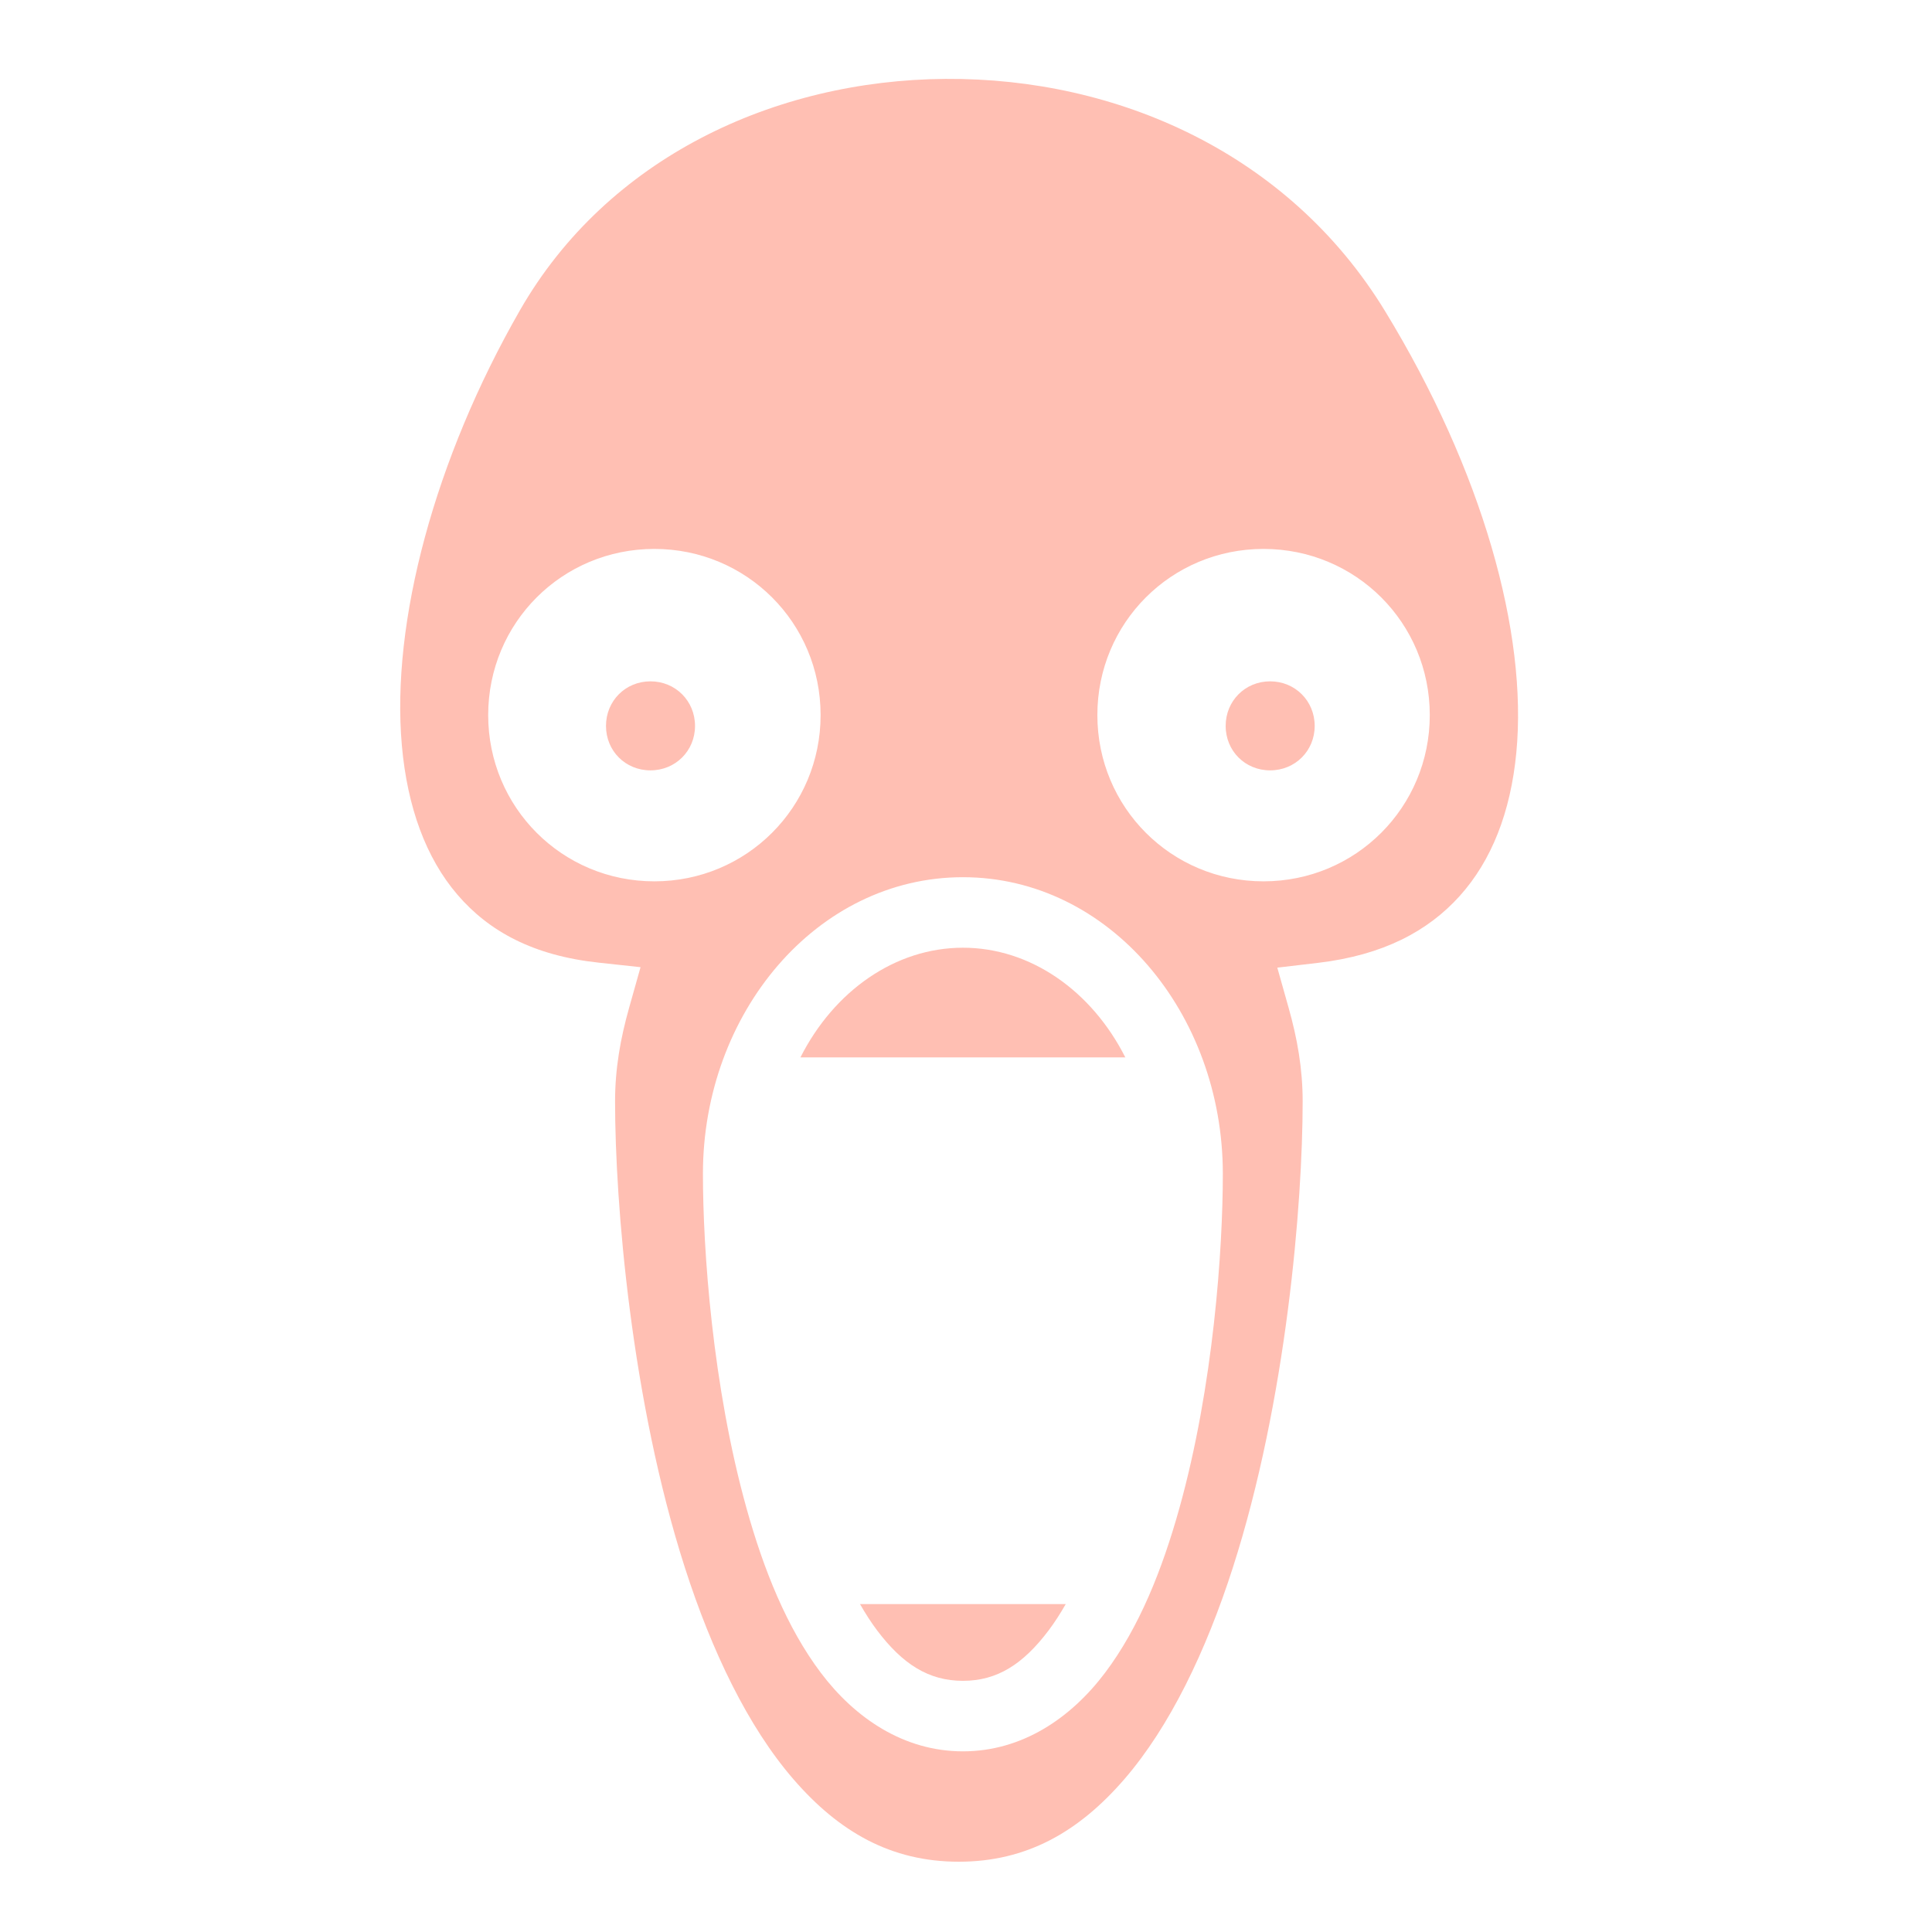
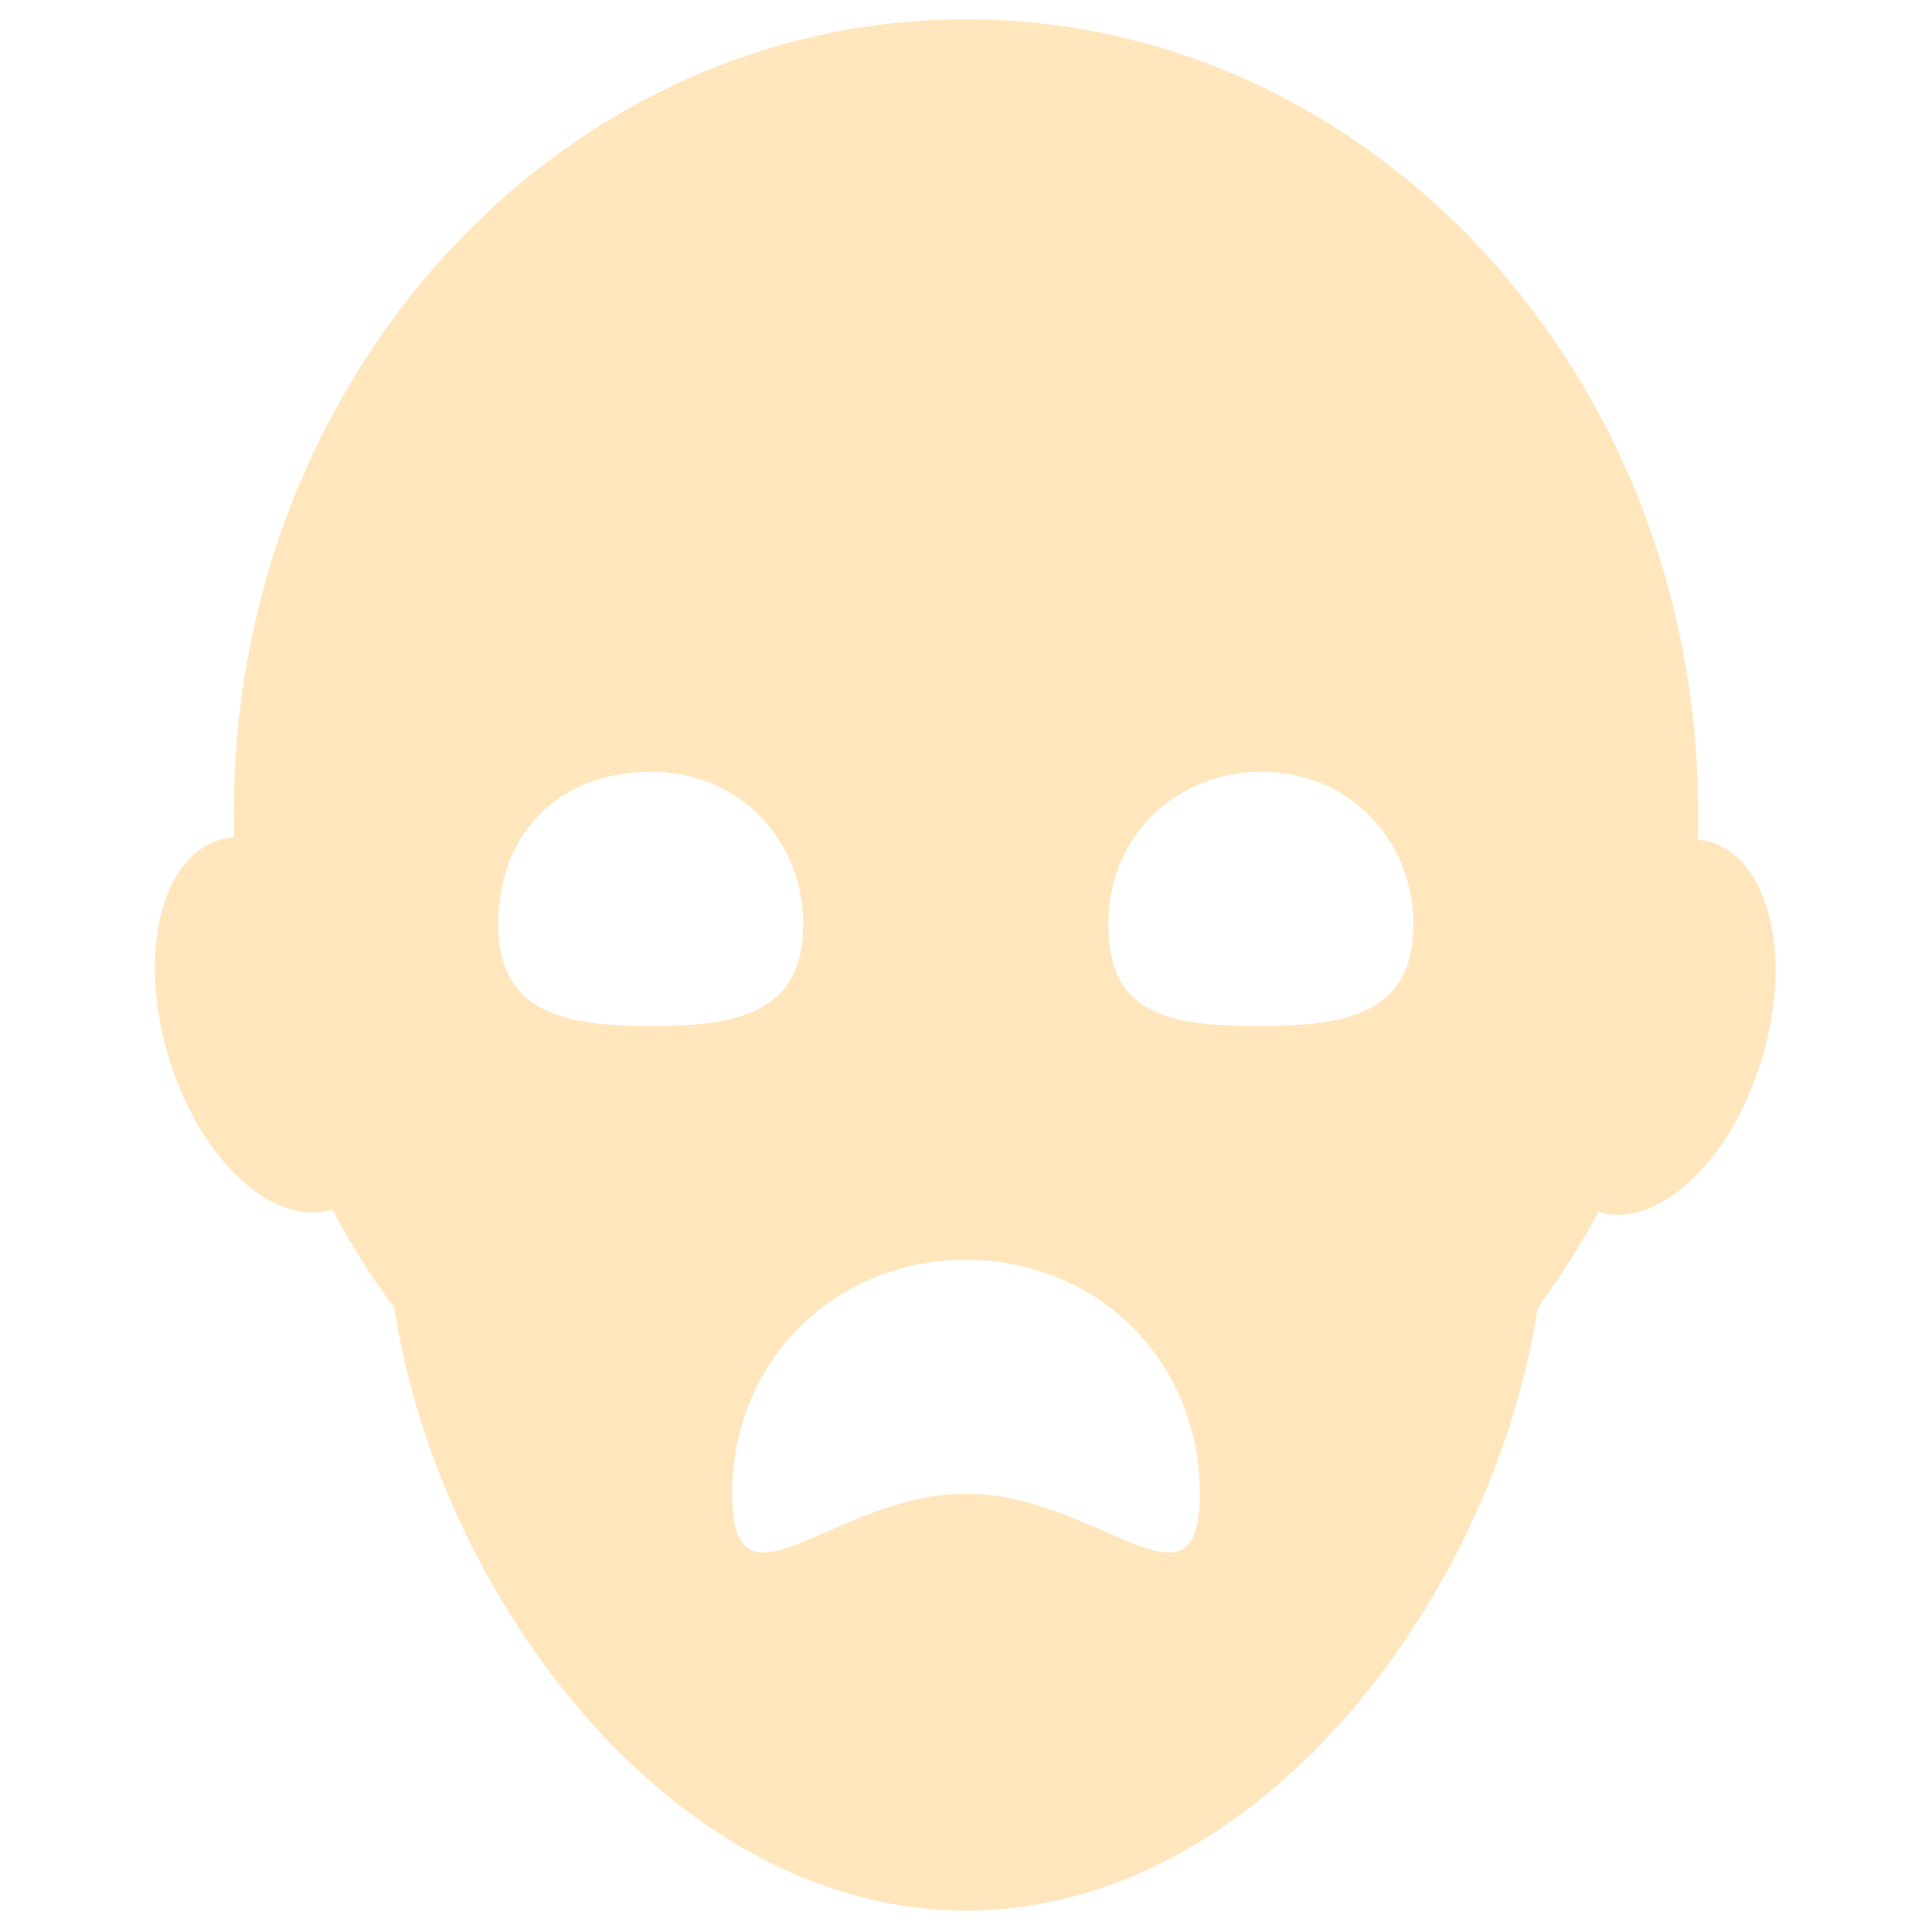
- <svg xmlns="http://www.w3.org/2000/svg" id="icon" viewBox="0 0 512 512" width="512" height="512" fill="#ffbfb3" fill-opacity="1">
-   <g transform="translate(0,0)" style="touch-action: none;">
-     <path d="M250.594 20.906c-45.425.318-89.65 20.975-112.78 61.282-22.594 39.374-34.23 82.722-31.314 115.406 1.458 16.34 6.393 29.793 14.72 39.5 8.325 9.706 20.104 16.173 37.53 18.03l11 1.19-3 10.655c-2.337 8.272-3.75 16.256-3.75 24.905 0 27.038 4.292 79.342 18.5 123.563 7.104 22.11 16.715 42.157 28.78 56.093 12.068 13.938 25.855 21.845 43.814 21.845 17.96 0 31.777-7.907 43.844-21.844 12.066-13.935 21.677-33.982 28.78-56.092 14.21-44.22 18.5-96.525 18.5-123.563 0-8.65-1.41-16.635-3.75-24.906l-2.968-10.533 10.875-1.28c17.146-2.04 29.05-8.367 37.47-17.72 8.417-9.352 13.49-22.17 15-38 3.02-31.66-8.958-74.675-34.814-117.03-25.5-41.774-70.927-61.8-116.374-61.5h-.062zM173.406 145.47c24.447 0 44.063 19.58 44.063 44.03 0 24.446-19.617 44.063-44.064 44.063-24.446 0-44.03-19.617-44.03-44.063s19.584-44.03 44.03-44.03zm161.438 0c24.447 0 44.062 19.58 44.062 44.03 0 24.446-19.616 44.063-44.062 44.063-24.447 0-44.03-19.617-44.03-44.063-.002-24.446 19.583-44.03 44.03-44.03zm-162.47 35.093c-6.623 0-11.78 5.188-11.78 11.812s5.157 11.78 11.78 11.78c6.625 0 11.814-5.156 11.814-11.78 0-6.627-5.188-11.813-11.813-11.813zm164.22 0c-6.624 0-11.78 5.188-11.78 11.812-.002 6.624 5.156 11.78 11.78 11.78s11.812-5.156 11.812-11.78c0-6.627-5.187-11.813-11.812-11.813zm-81.406 51.906c38.762 0 68.875 36.01 68.875 78.593 0 19.938-2.457 56.192-11.532 88.687-4.536 16.247-10.655 31.58-19.686 43.563-9.03 11.98-21.96 20.812-37.656 20.812-15.696 0-28.626-8.83-37.657-20.813-9.03-11.98-15.15-27.315-19.686-43.562-9.075-32.495-11.563-68.75-11.563-88.688 0-42.584 30.145-78.593 68.907-78.593zm0 18.686c-17.93 0-34.16 11.453-43.063 29.063h86.094c-8.895-17.61-25.103-29.064-43.033-29.064zm-27.282 173.938c1.45 2.532 2.956 4.878 4.53 6.97 6.78 8.99 13.692 13.373 22.75 13.373 9.06 0 15.943-4.383 22.72-13.375 1.576-2.09 3.08-4.436 4.53-6.968h-54.53z" />
+ <svg xmlns="http://www.w3.org/2000/svg" width="100%" height="100%" viewBox="0 0 500 500" version="1.1" xml:space="preserve" style="fill-rule:evenodd;clip-rule:evenodd;stroke-linejoin:round;stroke-miterlimit:2;">
+   <g transform="matrix(26.3158,0,0,26.3158,250,255)">
+     <g transform="matrix(1,0,0,1,-8,-9.5)">
+       <path d="M0.803,8.044C0.801,7.962 0.8,7.881 0.8,7.8C0.8,3.495 4.026,0 8,0C11.974,0 15.2,3.495 15.2,7.8C15.2,7.89 15.199,7.979 15.196,8.067C15.239,8.071 15.282,8.08 15.325,8.093C15.906,8.269 16.13,9.227 15.825,10.23C15.521,11.234 14.802,11.905 14.221,11.729L14.22,11.729C14.042,12.058 13.843,12.373 13.623,12.669C13.181,15.538 10.872,18.6 8,18.6C5.128,18.6 2.819,15.538 2.377,12.669C2.152,12.366 1.948,12.043 1.767,11.705L1.763,11.706C1.182,11.883 0.463,11.211 0.159,10.208C-0.146,9.204 0.079,8.246 0.659,8.07C0.707,8.056 0.755,8.047 0.803,8.044ZM10.3,14.5C10.3,15.8 9.3,14.5 8,14.5C6.7,14.5 5.7,15.8 5.7,14.5C5.7,13.2 6.7,12.2 8,12.2C9.3,12.2 10.3,13.2 10.3,14.5ZM6.4,8.9C6.4,9.8 5.7,9.9 4.9,9.9C4.1,9.9 3.4,9.8 3.4,8.9C3.4,8 4,7.4 4.9,7.4C5.8,7.4 6.4,8.1 6.4,8.9ZM12.4,8.9C12.4,9.8 11.7,9.9 10.9,9.9C10,9.9 9.4,9.8 9.4,8.9C9.4,8 10.1,7.4 10.9,7.4C11.8,7.4 12.4,8.1 12.4,8.9Z" style="fill:rgb(255,230,189);" />
+     </g>
  </g>
</svg>
